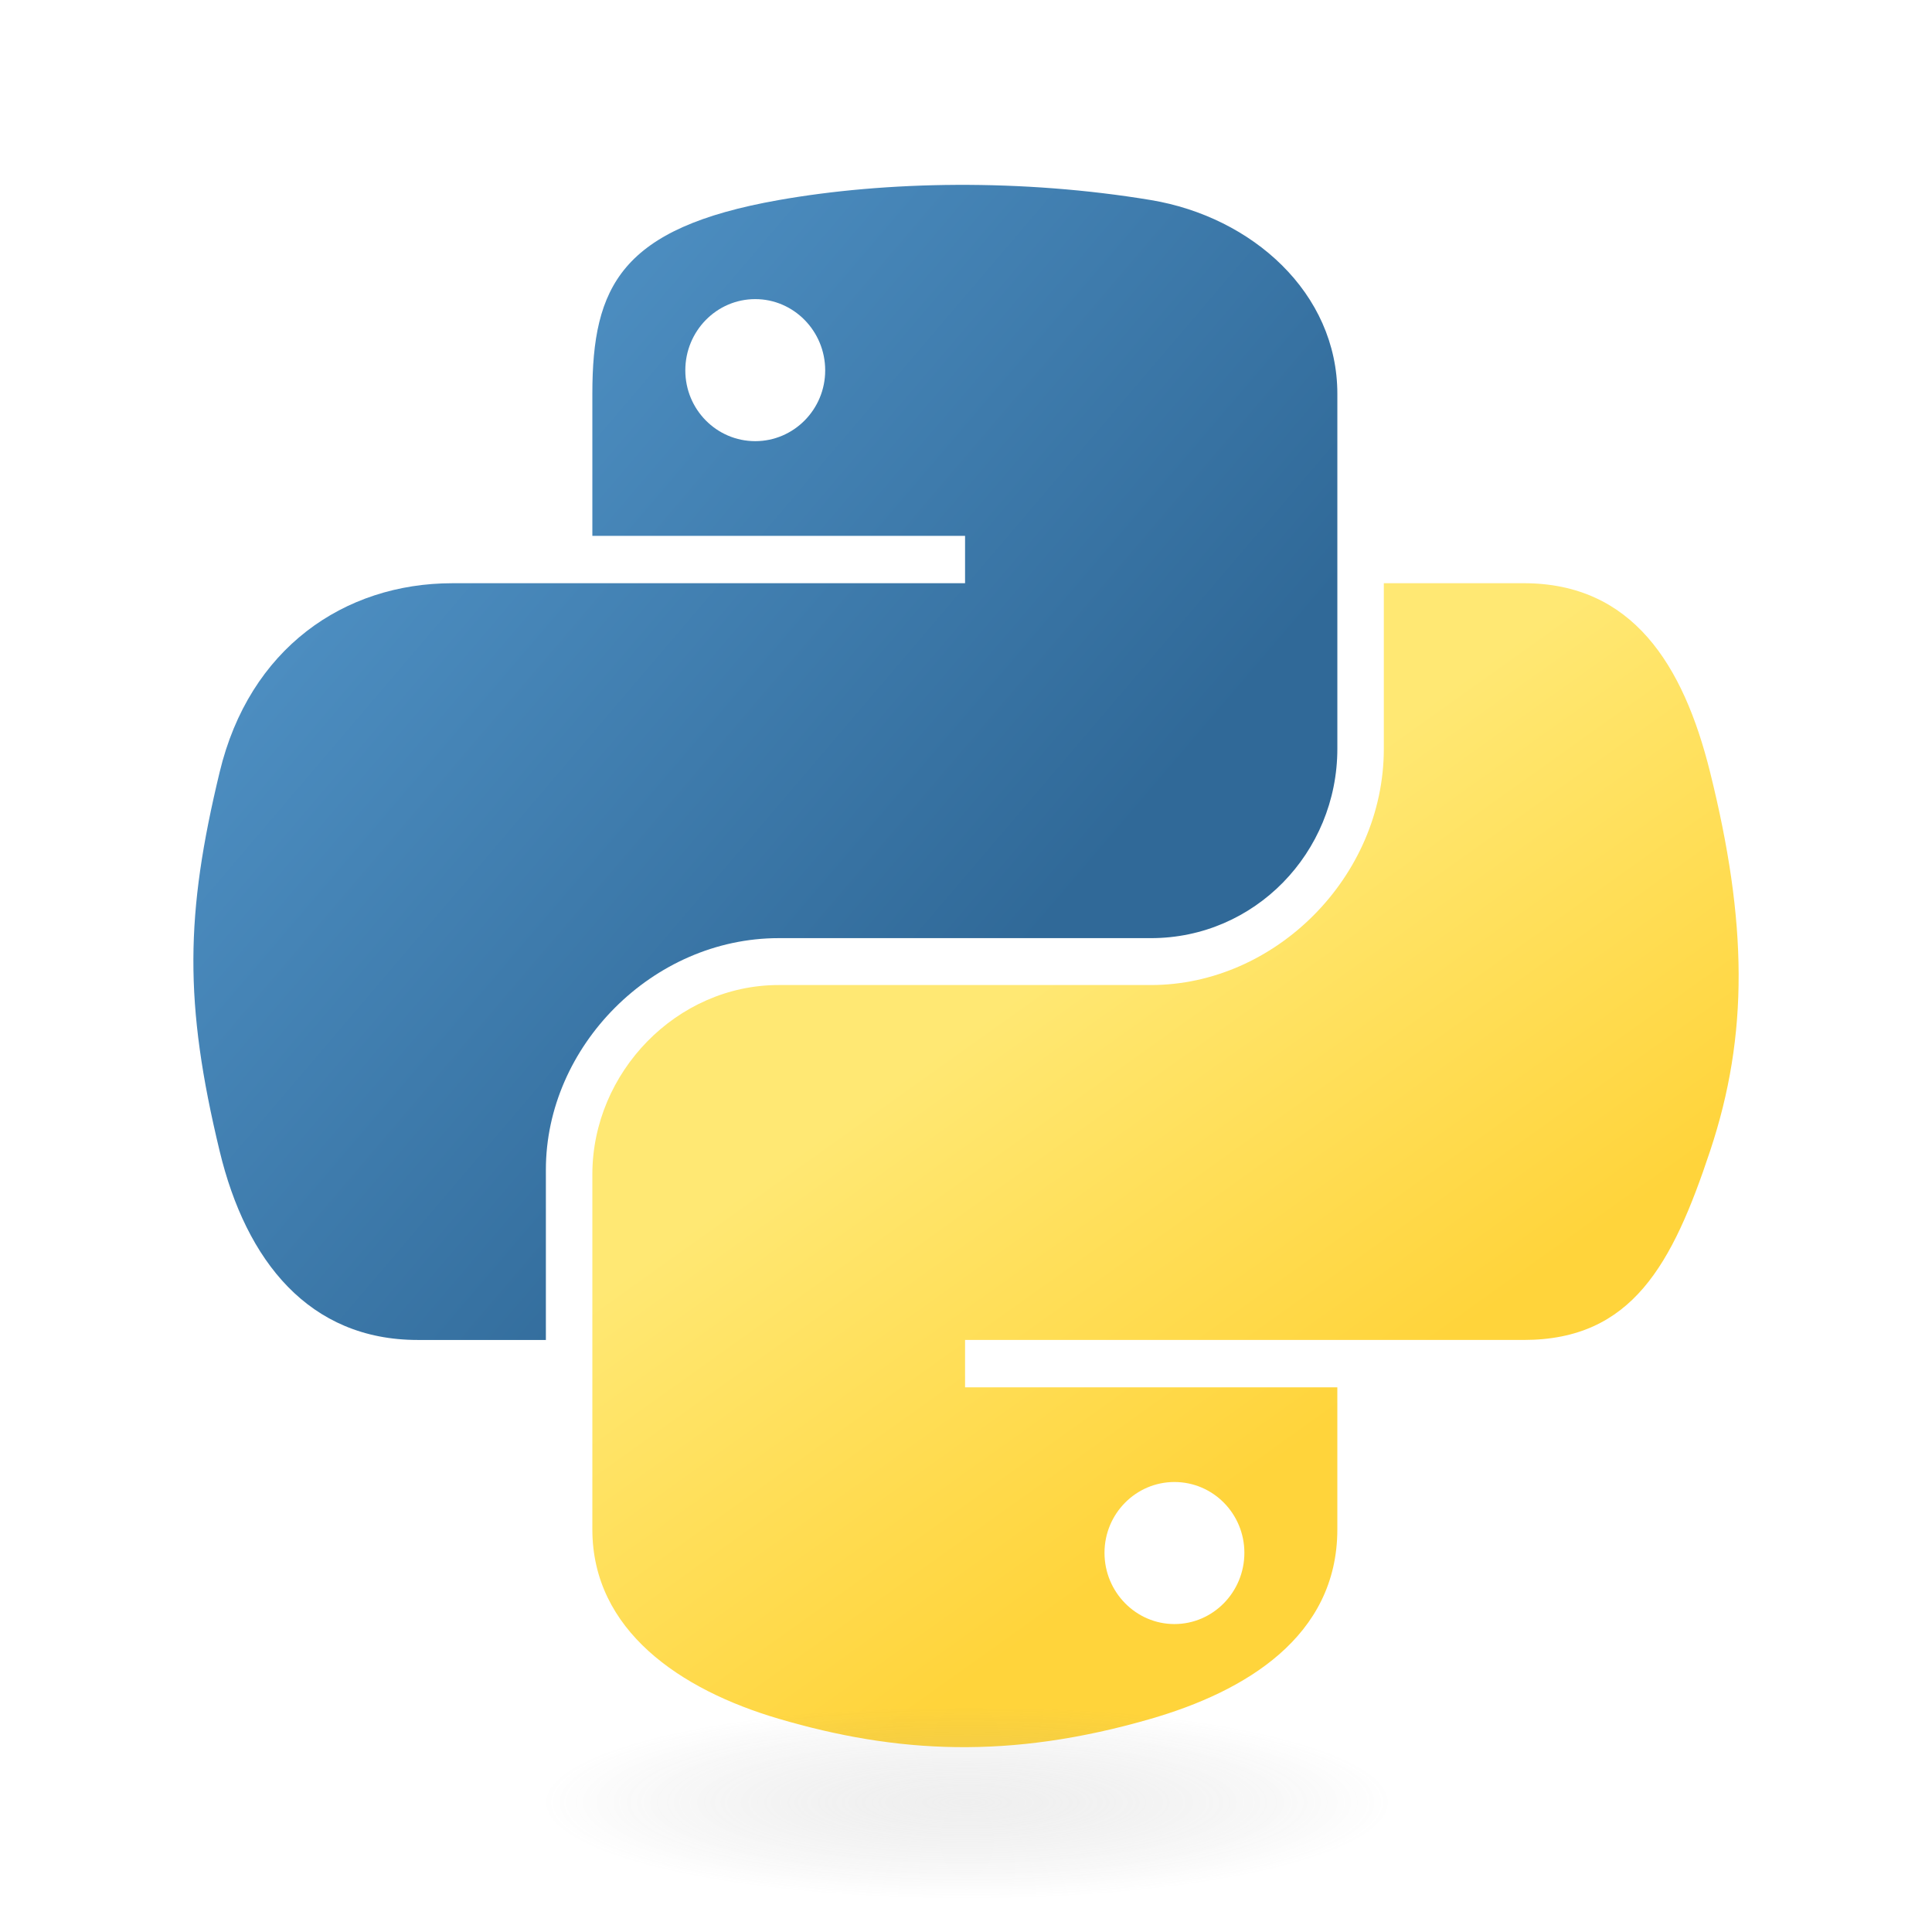
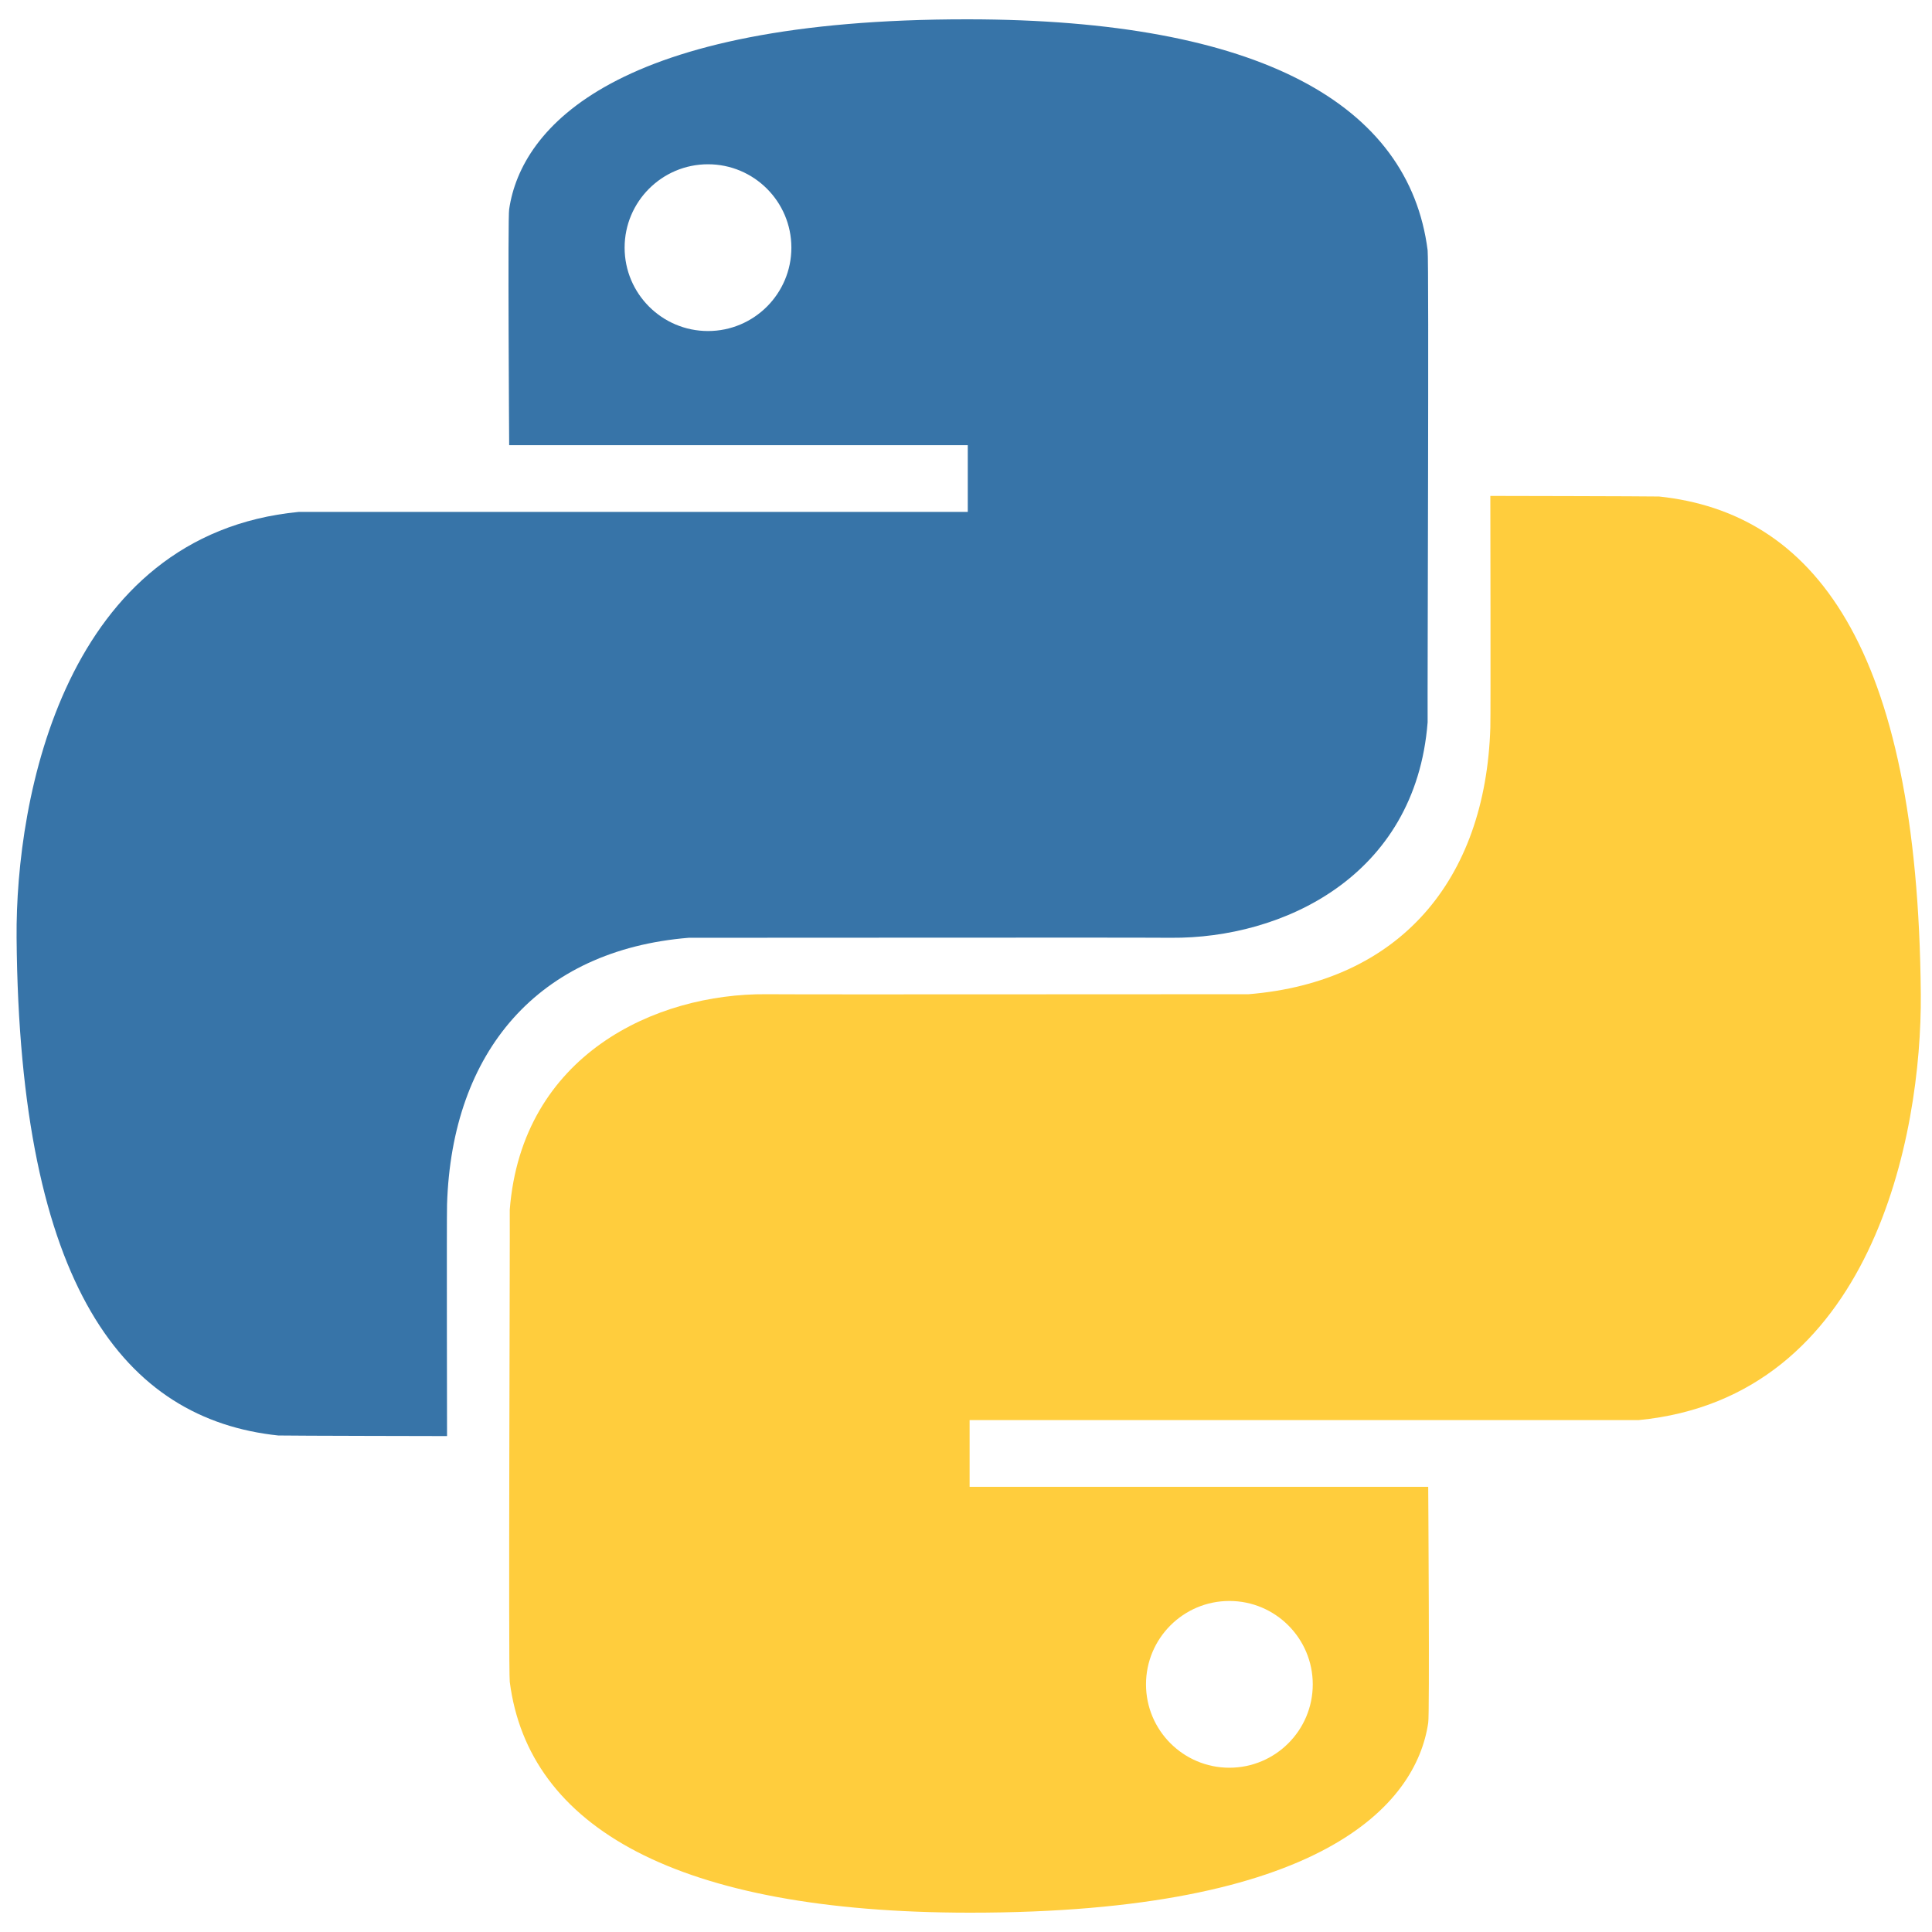
- <svg viewBox="0 0 128 128">
-   <linearGradient id="python-original-a" gradientUnits="userSpaceOnUse" x1="70.252" y1="1237.476" x2="170.659" y2="1151.089" gradientTransform="matrix(.563 0 0 -.568 -29.215 707.817)">
-     <stop offset="0" stop-color="#5A9FD4" />
-     <stop offset="1" stop-color="#306998" />
-   </linearGradient>
-   <linearGradient id="python-original-b" gradientUnits="userSpaceOnUse" x1="209.474" y1="1098.811" x2="173.62" y2="1149.537" gradientTransform="matrix(.563 0 0 -.568 -29.215 707.817)">
-     <stop offset="0" stop-color="#FFD43B" />
-     <stop offset="1" stop-color="#FFE873" />
-   </linearGradient>
-   <path fill="url(#python-original-a)" d="M63.391 1.988c-4.222.02-8.252.379-11.8 1.007-10.45 1.846-12.346 5.71-12.346 12.837v9.411h24.693v3.137H29.977c-7.176 0-13.46 4.313-15.426 12.521-2.268 9.405-2.368 15.275 0 25.096 1.755 7.311 5.947 12.519 13.124 12.519h8.491V67.234c0-8.151 7.051-15.34 15.426-15.34h24.665c6.866 0 12.346-5.654 12.346-12.548V15.833c0-6.693-5.646-11.72-12.346-12.837-4.244-.706-8.645-1.027-12.866-1.008zM50.037 9.557c2.55 0 4.634 2.117 4.634 4.721 0 2.593-2.083 4.69-4.634 4.69-2.56 0-4.633-2.097-4.633-4.69-.001-2.604 2.073-4.721 4.633-4.721z" transform="translate(0 10.26)" />
-   <path fill="url(#python-original-b)" d="M91.682 28.38v10.966c0 8.5-7.208 15.655-15.426 15.655H51.591c-6.756 0-12.346 5.783-12.346 12.549v23.515c0 6.691 5.818 10.628 12.346 12.547 7.816 2.297 15.312 2.713 24.665 0 6.216-1.801 12.346-5.423 12.346-12.547v-9.412H63.938v-3.138h37.012c7.176 0 9.852-5.005 12.348-12.519 2.578-7.735 2.467-15.174 0-25.096-1.774-7.145-5.161-12.521-12.348-12.521h-9.268zM77.809 87.927c2.561 0 4.634 2.097 4.634 4.692 0 2.602-2.074 4.719-4.634 4.719-2.55 0-4.633-2.117-4.633-4.719 0-2.595 2.083-4.692 4.633-4.692z" transform="translate(0 10.26)" />
-   <radialGradient id="python-original-c" cx="1825.678" cy="444.45" r="26.743" gradientTransform="matrix(0 -.24 -1.055 0 532.979 557.576)" gradientUnits="userSpaceOnUse">
-     <stop offset="0" stop-color="#B8B8B8" stop-opacity=".498" />
-     <stop offset="1" stop-color="#7F7F7F" stop-opacity="0" />
-   </radialGradient>
-   <path opacity=".444" fill="url(#python-original-c)" d="M97.309 119.597c0 3.543-14.816 6.416-33.091 6.416-18.276 0-33.092-2.873-33.092-6.416 0-3.544 14.815-6.417 33.092-6.417 18.275 0 33.091 2.872 33.091 6.417z" />
+ <svg xmlns="http://www.w3.org/2000/svg" width="100%" height="100%" viewBox="0 0 200 200" version="1.1" xml:space="preserve" style="fill-rule:evenodd;clip-rule:evenodd;stroke-linejoin:round;stroke-miterlimit:2;">
+   <g id="Layer1" transform="matrix(1.06233,0,0,1.06233,-6.2504,-5.96745)">
+     <path d="M55.5,49C55.5,49 55.352,26.595 55.5,26C56.676,18.008 65.896,7.479 100.189,7.5C128.716,7.517 143.181,15.817 145,30C145.141,31.1 144.972,73.134 145,76C143.814,91.106 130.772,97.085 120,97C114.856,96.959 74.785,97.014 73,97C58.336,98.201 49.905,108.058 49.446,123C49.405,124.326 49.446,145.557 49.446,145.557C49.446,145.557 34.278,145.53 33,145.5C18.058,143.919 7.778,131.099 7.5,97C7.388,83.279 12.229,57.698 35,55.5C37.323,55.502 100.189,55.5 100.189,55.5L100.189,49L55.5,49ZM74.875,21.625C79.359,21.625 83,25.266 83,29.75C83,34.234 79.359,37.875 74.875,37.875C70.391,37.875 66.75,34.234 66.75,29.75C66.75,25.266 70.391,21.625 74.875,21.625Z" style="fill:rgb(55,116,168);" />
+     <g transform="matrix(-1,0,0,-1,200.557,199.5)">
+       <path d="M55.5,49C55.5,49 55.352,26.595 55.5,26C56.676,18.008 65.896,7.479 100.189,7.5C128.716,7.517 143.181,15.817 145,30C145.141,31.1 144.972,73.134 145,76C143.814,91.106 130.772,97.085 120,97C114.856,96.959 74.785,97.014 73,97C58.336,98.201 49.905,108.058 49.446,123C49.405,124.326 49.446,145.557 49.446,145.557C49.446,145.557 34.278,145.53 33,145.5C18.058,143.919 7.778,131.099 7.5,97C7.388,83.279 12.229,57.698 35,55.5C37.323,55.502 100.189,55.5 100.189,55.5L100.189,49L55.5,49ZM74.875,21.625C79.359,21.625 83,25.266 83,29.75C83,34.234 79.359,37.875 74.875,37.875C70.391,37.875 66.75,34.234 66.75,29.75C66.75,25.266 70.391,21.625 74.875,21.625Z" style="fill:rgb(255,205,61);" />
+     </g>
+   </g>
</svg>
